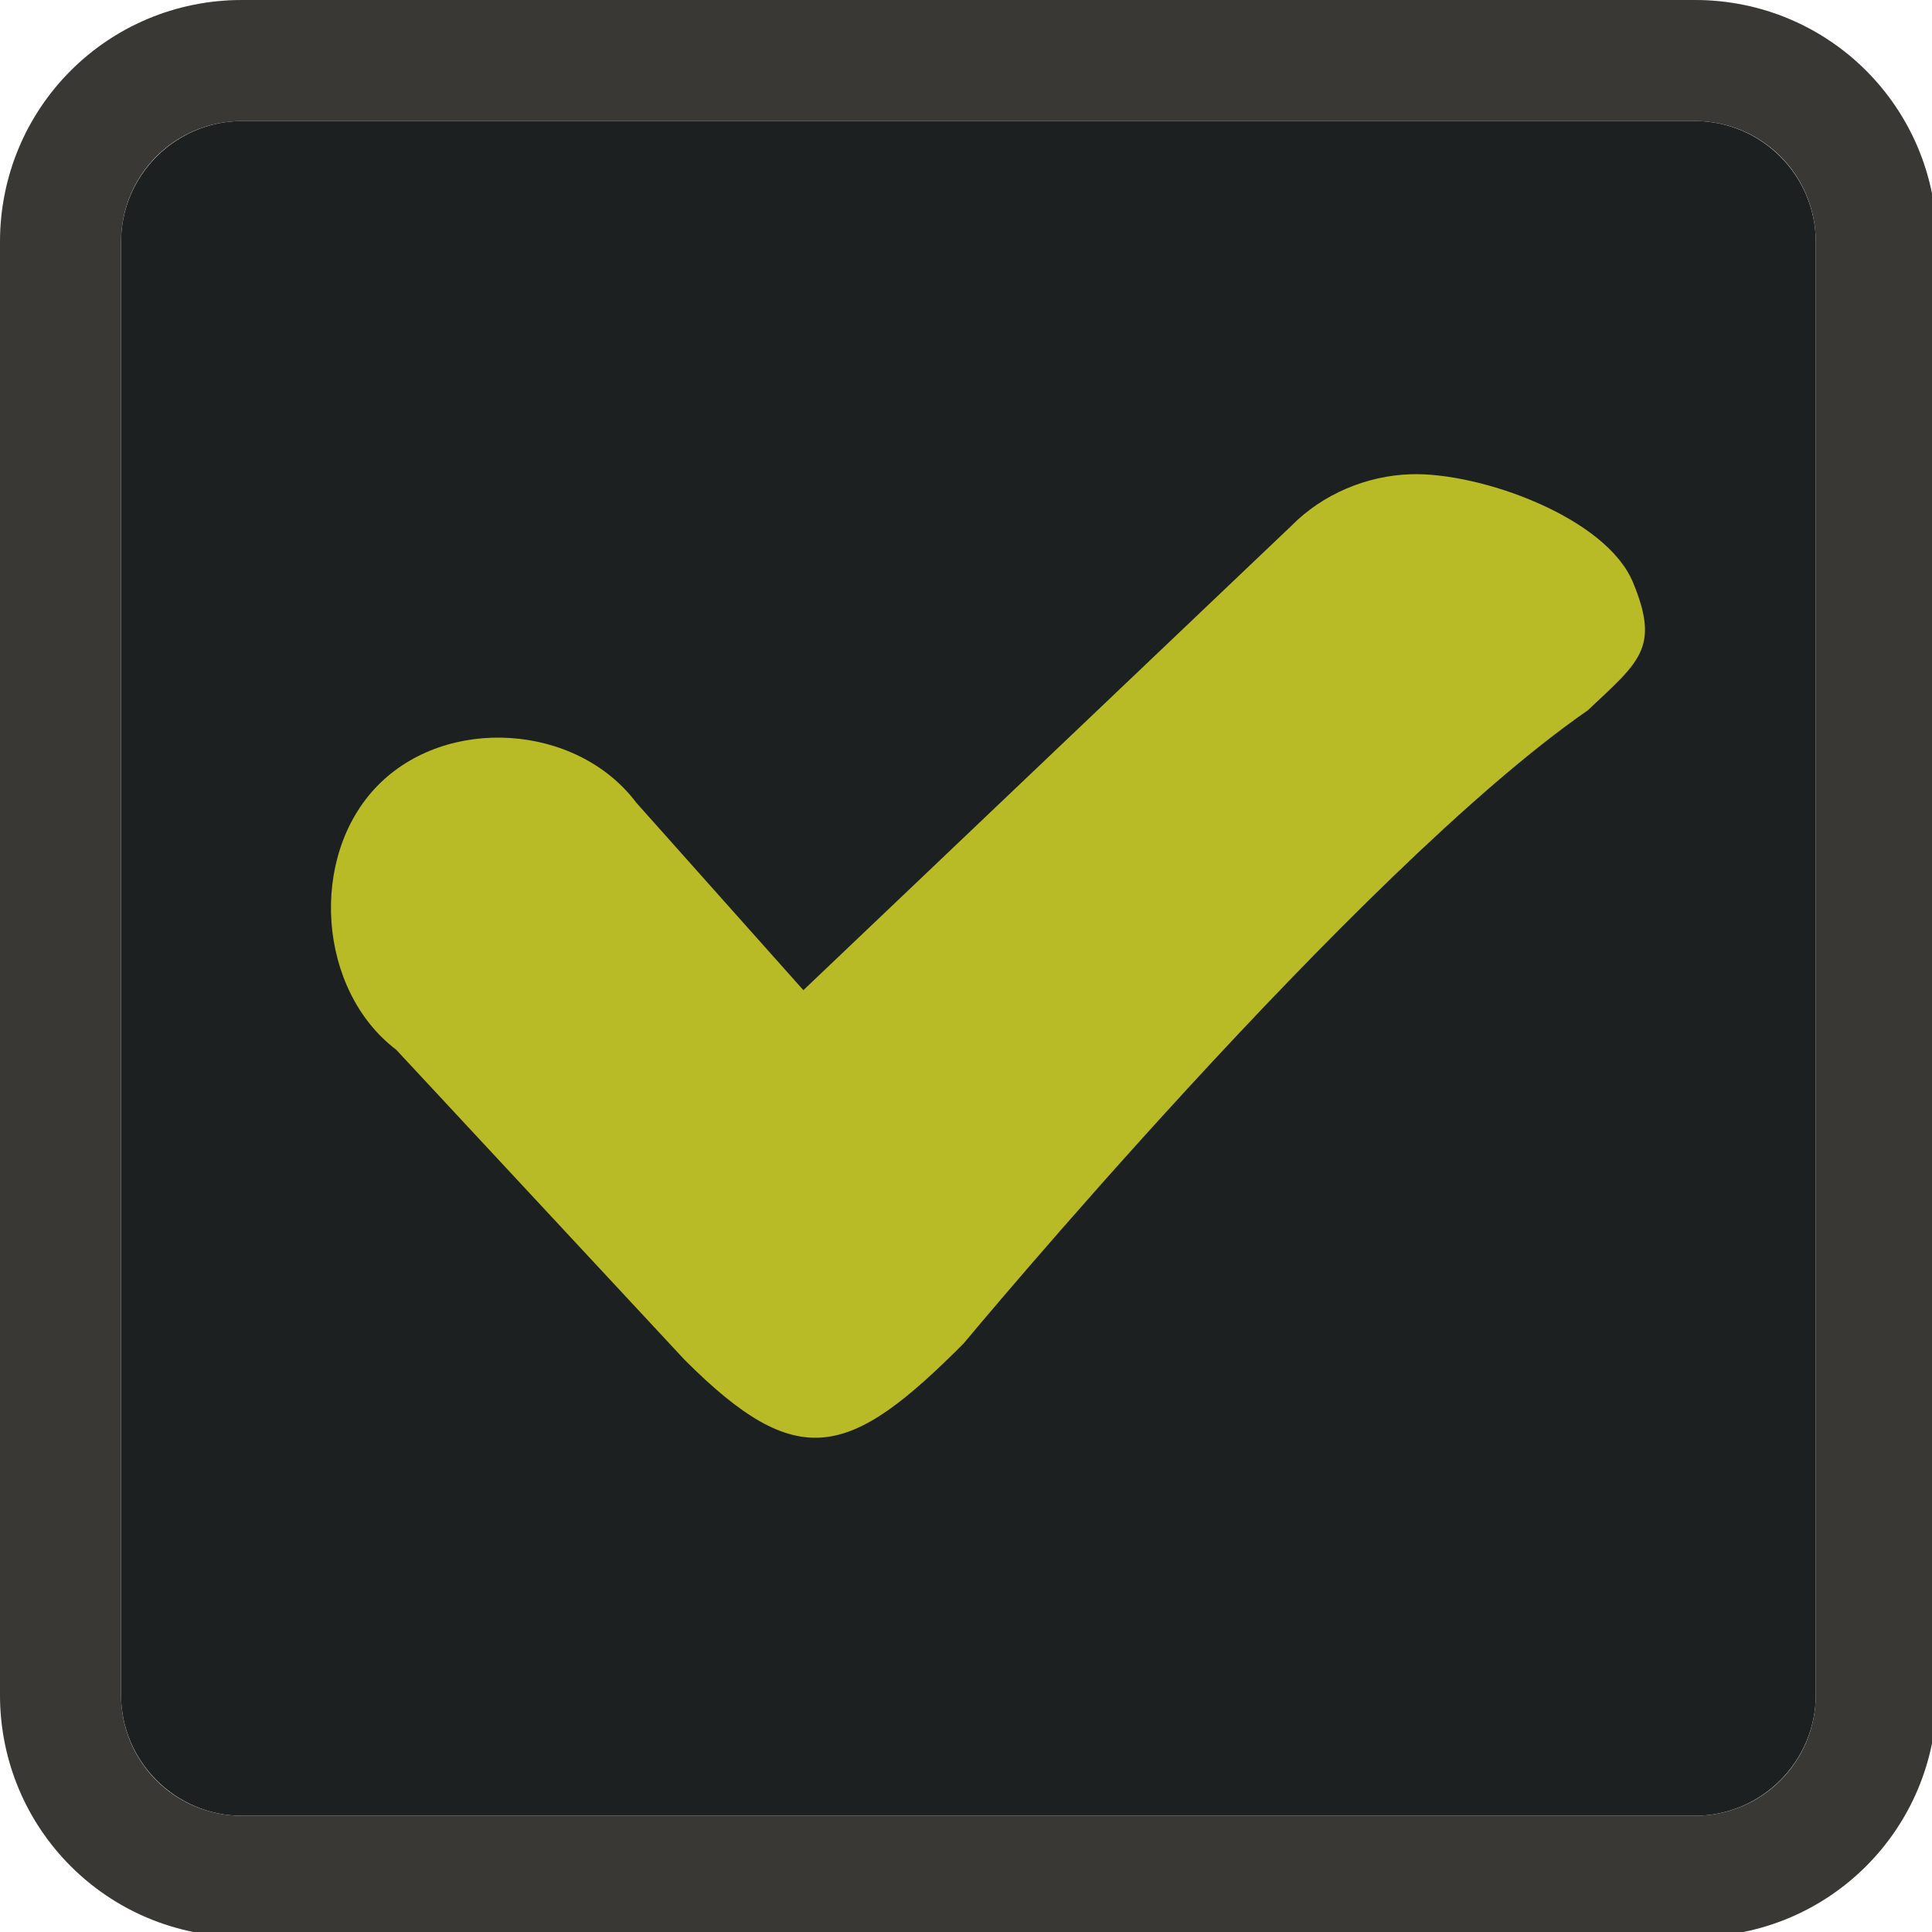
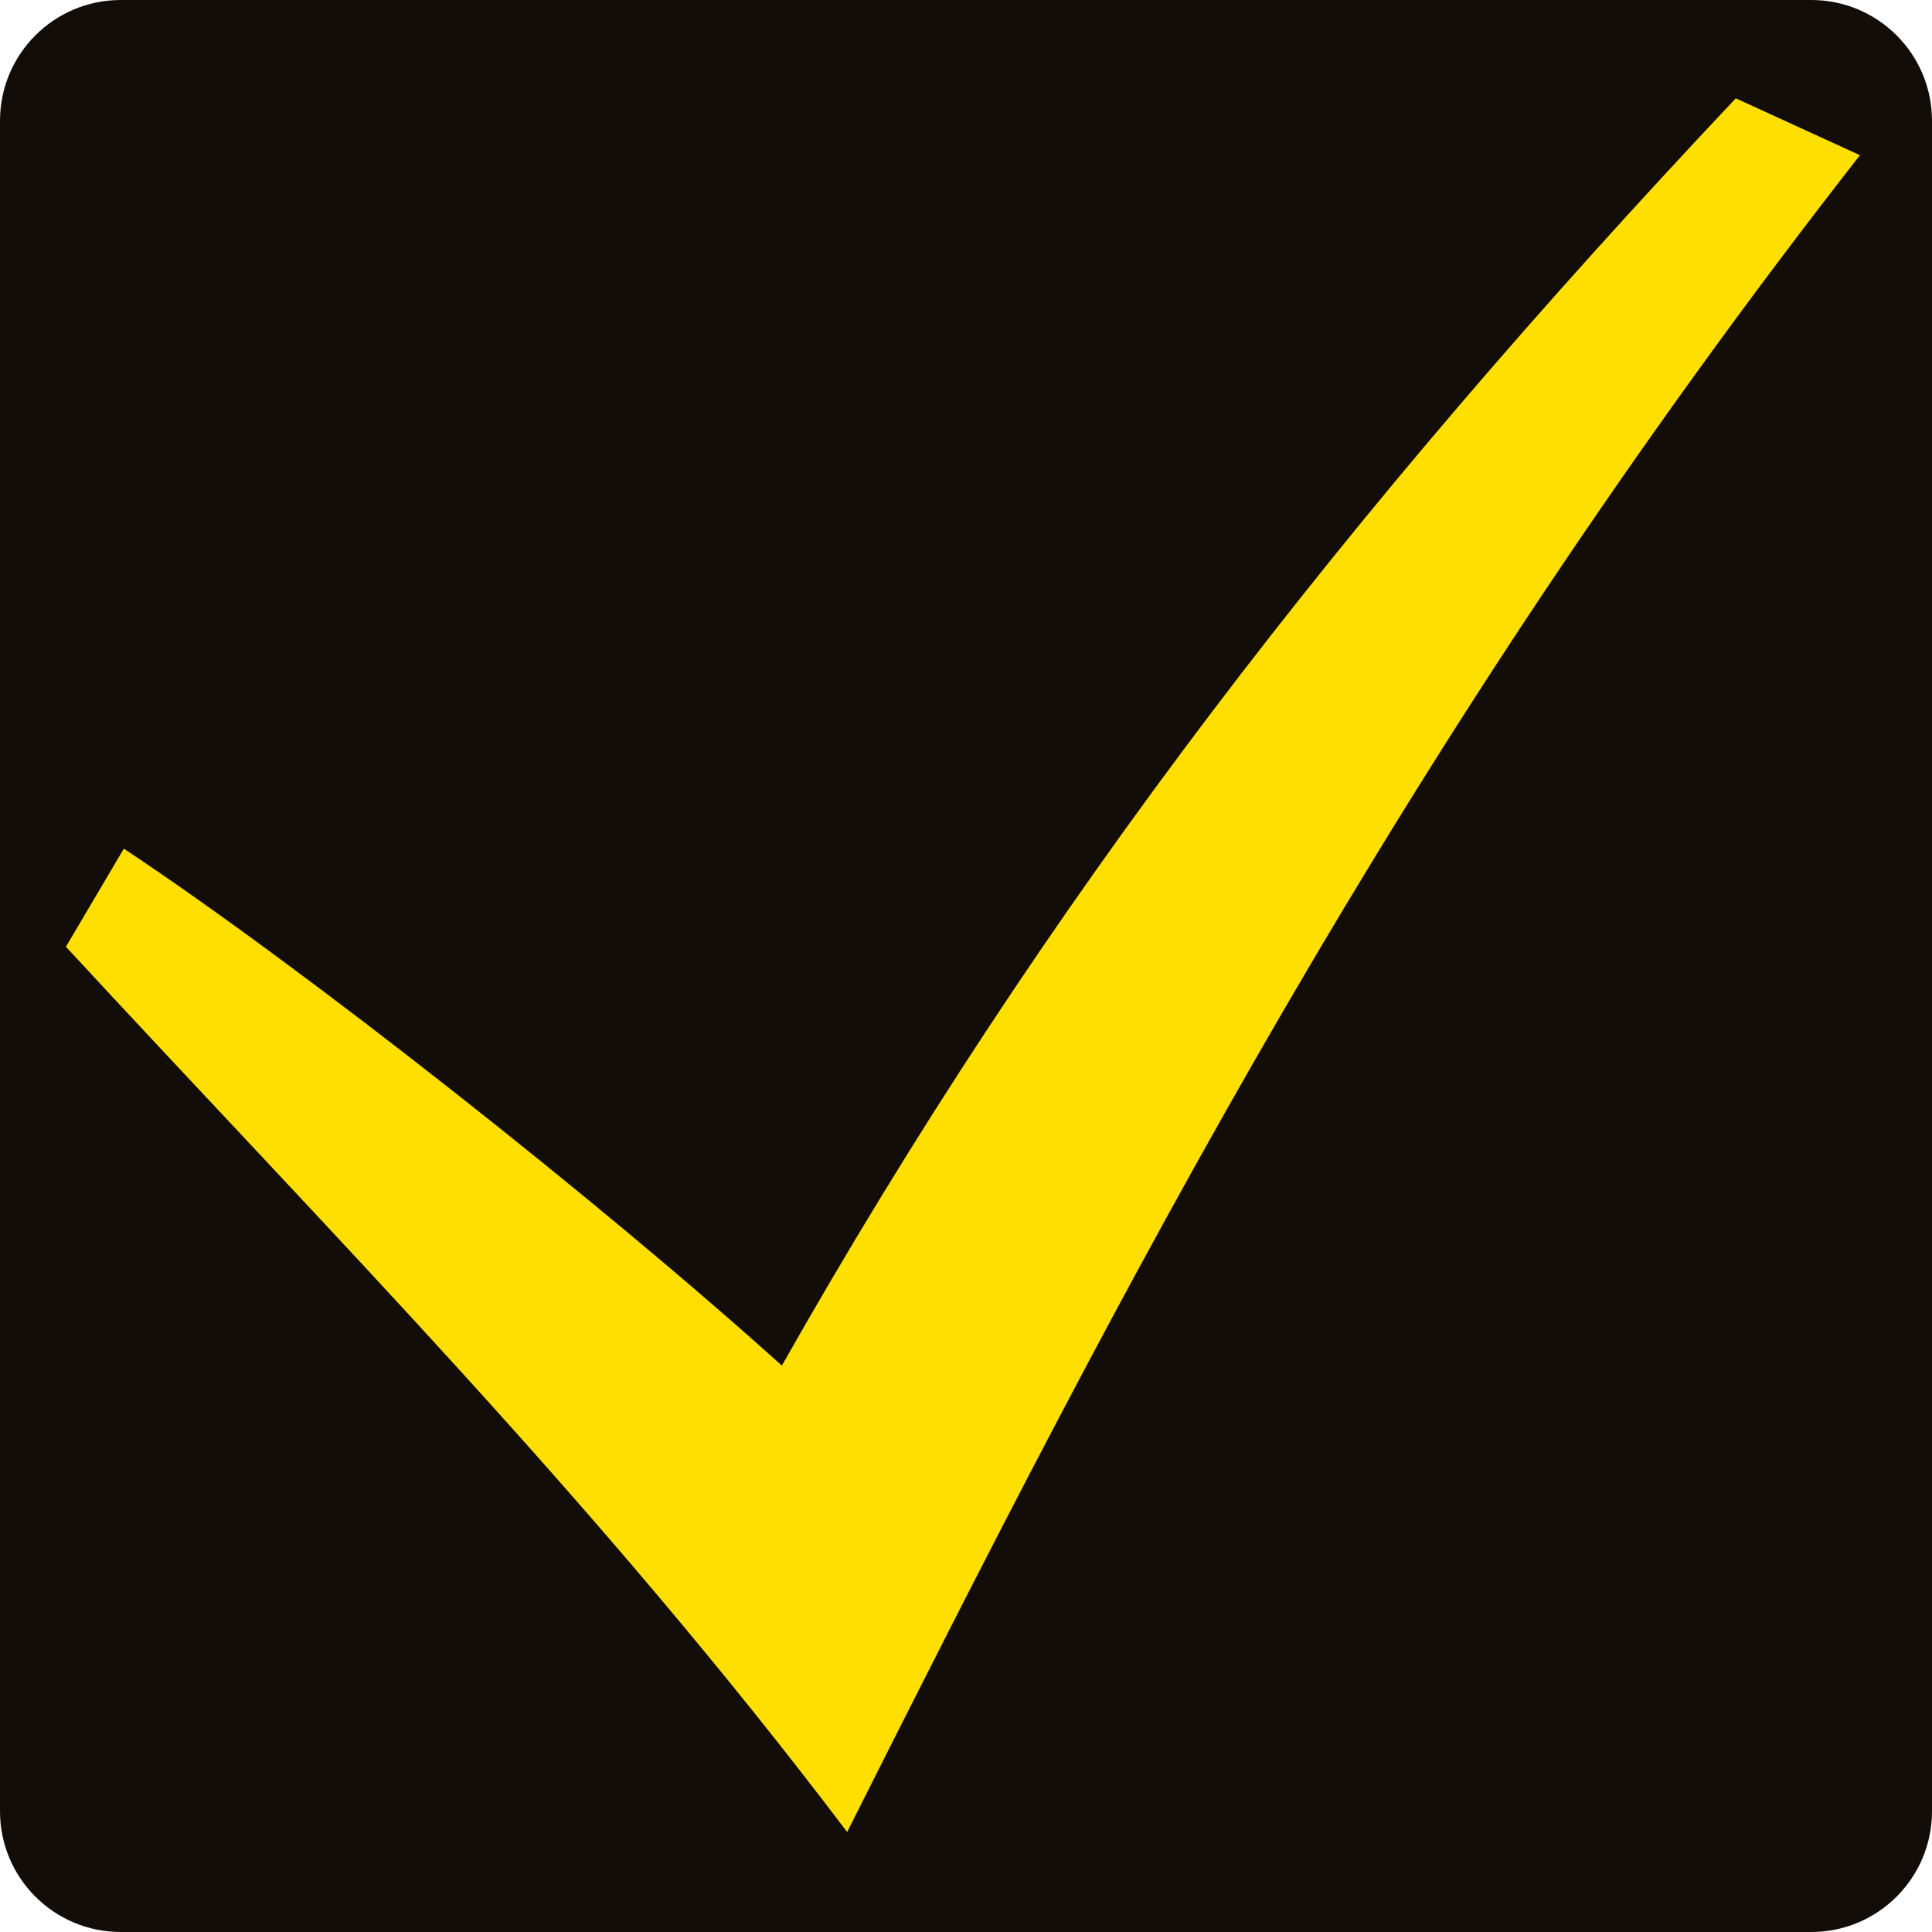
- <svg xmlns="http://www.w3.org/2000/svg" width="133pt" height="133pt" viewBox="0 0 133 133" version="1.1">
-   <g id="surface1">
-     <path style=" stroke:none;fill-rule:nonzero;fill:#1d2021;fill-opacity:1;" d="M 16.668 8.332 L 116.668 8.332 C 121.258 8.332 125 12.078 125 16.668 L 125 116.668 C 125 121.258 121.258 125 116.668 125 L 16.668 125 C 12.078 125 8.332 121.258 8.332 116.668 L 8.332 16.668 C 8.332 12.078 12.078 8.332 16.668 8.332 Z M 16.668 8.332 " />
-     <path style=" stroke:none;fill-rule:nonzero;fill:#1d2021;fill-opacity:1;" d="M 16.668 0 C 7.422 0 0 7.422 0 16.668 L 0 116.668 C 0 125.91 7.422 133.332 16.668 133.332 L 116.668 133.332 C 125.91 133.332 133.332 125.91 133.332 116.668 L 133.332 16.668 C 133.332 7.422 125.91 0 116.668 0 Z M 16.668 8.332 L 116.668 8.332 C 121.289 8.332 125 12.043 125 16.668 L 125 116.668 C 125 121.289 121.289 125 116.668 125 L 16.668 125 C 12.043 125 8.332 121.289 8.332 116.668 L 8.332 16.668 C 8.332 12.043 12.043 8.332 16.668 8.332 Z M 16.668 8.332 " />
-     <path style=" stroke:none;fill-rule:nonzero;fill:#d5c4a1;fill-opacity:0.15;" d="M 16.668 0 C 7.422 0 0 7.422 0 16.668 L 0 116.668 C 0 125.91 7.422 133.332 16.668 133.332 L 116.668 133.332 C 125.91 133.332 133.332 125.91 133.332 116.668 L 133.332 16.668 C 133.332 7.422 125.91 0 116.668 0 Z M 16.668 8.332 L 116.668 8.332 C 121.289 8.332 125 12.043 125 16.668 L 125 116.668 C 125 121.289 121.289 125 116.668 125 L 16.668 125 C 12.043 125 8.332 121.289 8.332 116.668 L 8.332 16.668 C 8.332 12.043 12.043 8.332 16.668 8.332 Z M 16.668 8.332 " />
-     <path style=" stroke:none;fill-rule:nonzero;fill:#b8bb26;fill-opacity:1;" d="M 97.102 32.648 C 94.074 32.746 91.047 34.016 88.898 36.199 L 55.305 68.164 L 43.816 55.273 C 39.715 49.805 30.73 49.219 25.977 54.102 C 21.223 58.984 21.875 68.164 27.277 72.266 L 47.137 93.621 C 54.949 101.434 58.465 100.391 66.34 92.48 C 66.34 92.48 93.426 59.895 109.309 48.895 C 112.824 45.574 114.289 44.629 112.434 40.137 C 110.613 35.613 101.887 32.488 97.102 32.648 Z M 97.102 32.648 " />
+ <svg xmlns="http://www.w3.org/2000/svg" style="height: 100px; width: 100px;" viewBox="0 0 512 512">
+   <rect fill="#120d08" fill-opacity="1" height="512" width="512" rx="32" ry="32" />
+   <g class="" style="" transform="translate(0,0)">
+     <path d="M17.47 250.9C88.82 328.1 158 397.6 224.5 485.5c72.3-143.8 146.3-288.1 268.4-444.37L460 26.06C356.9 135.4 276.8 238.9 207.2 361.9c-48.4-43.6-126.62-105.3-174.38-137z" fill="#ffdf00" fill-opacity="1" />
  </g>
</svg>
